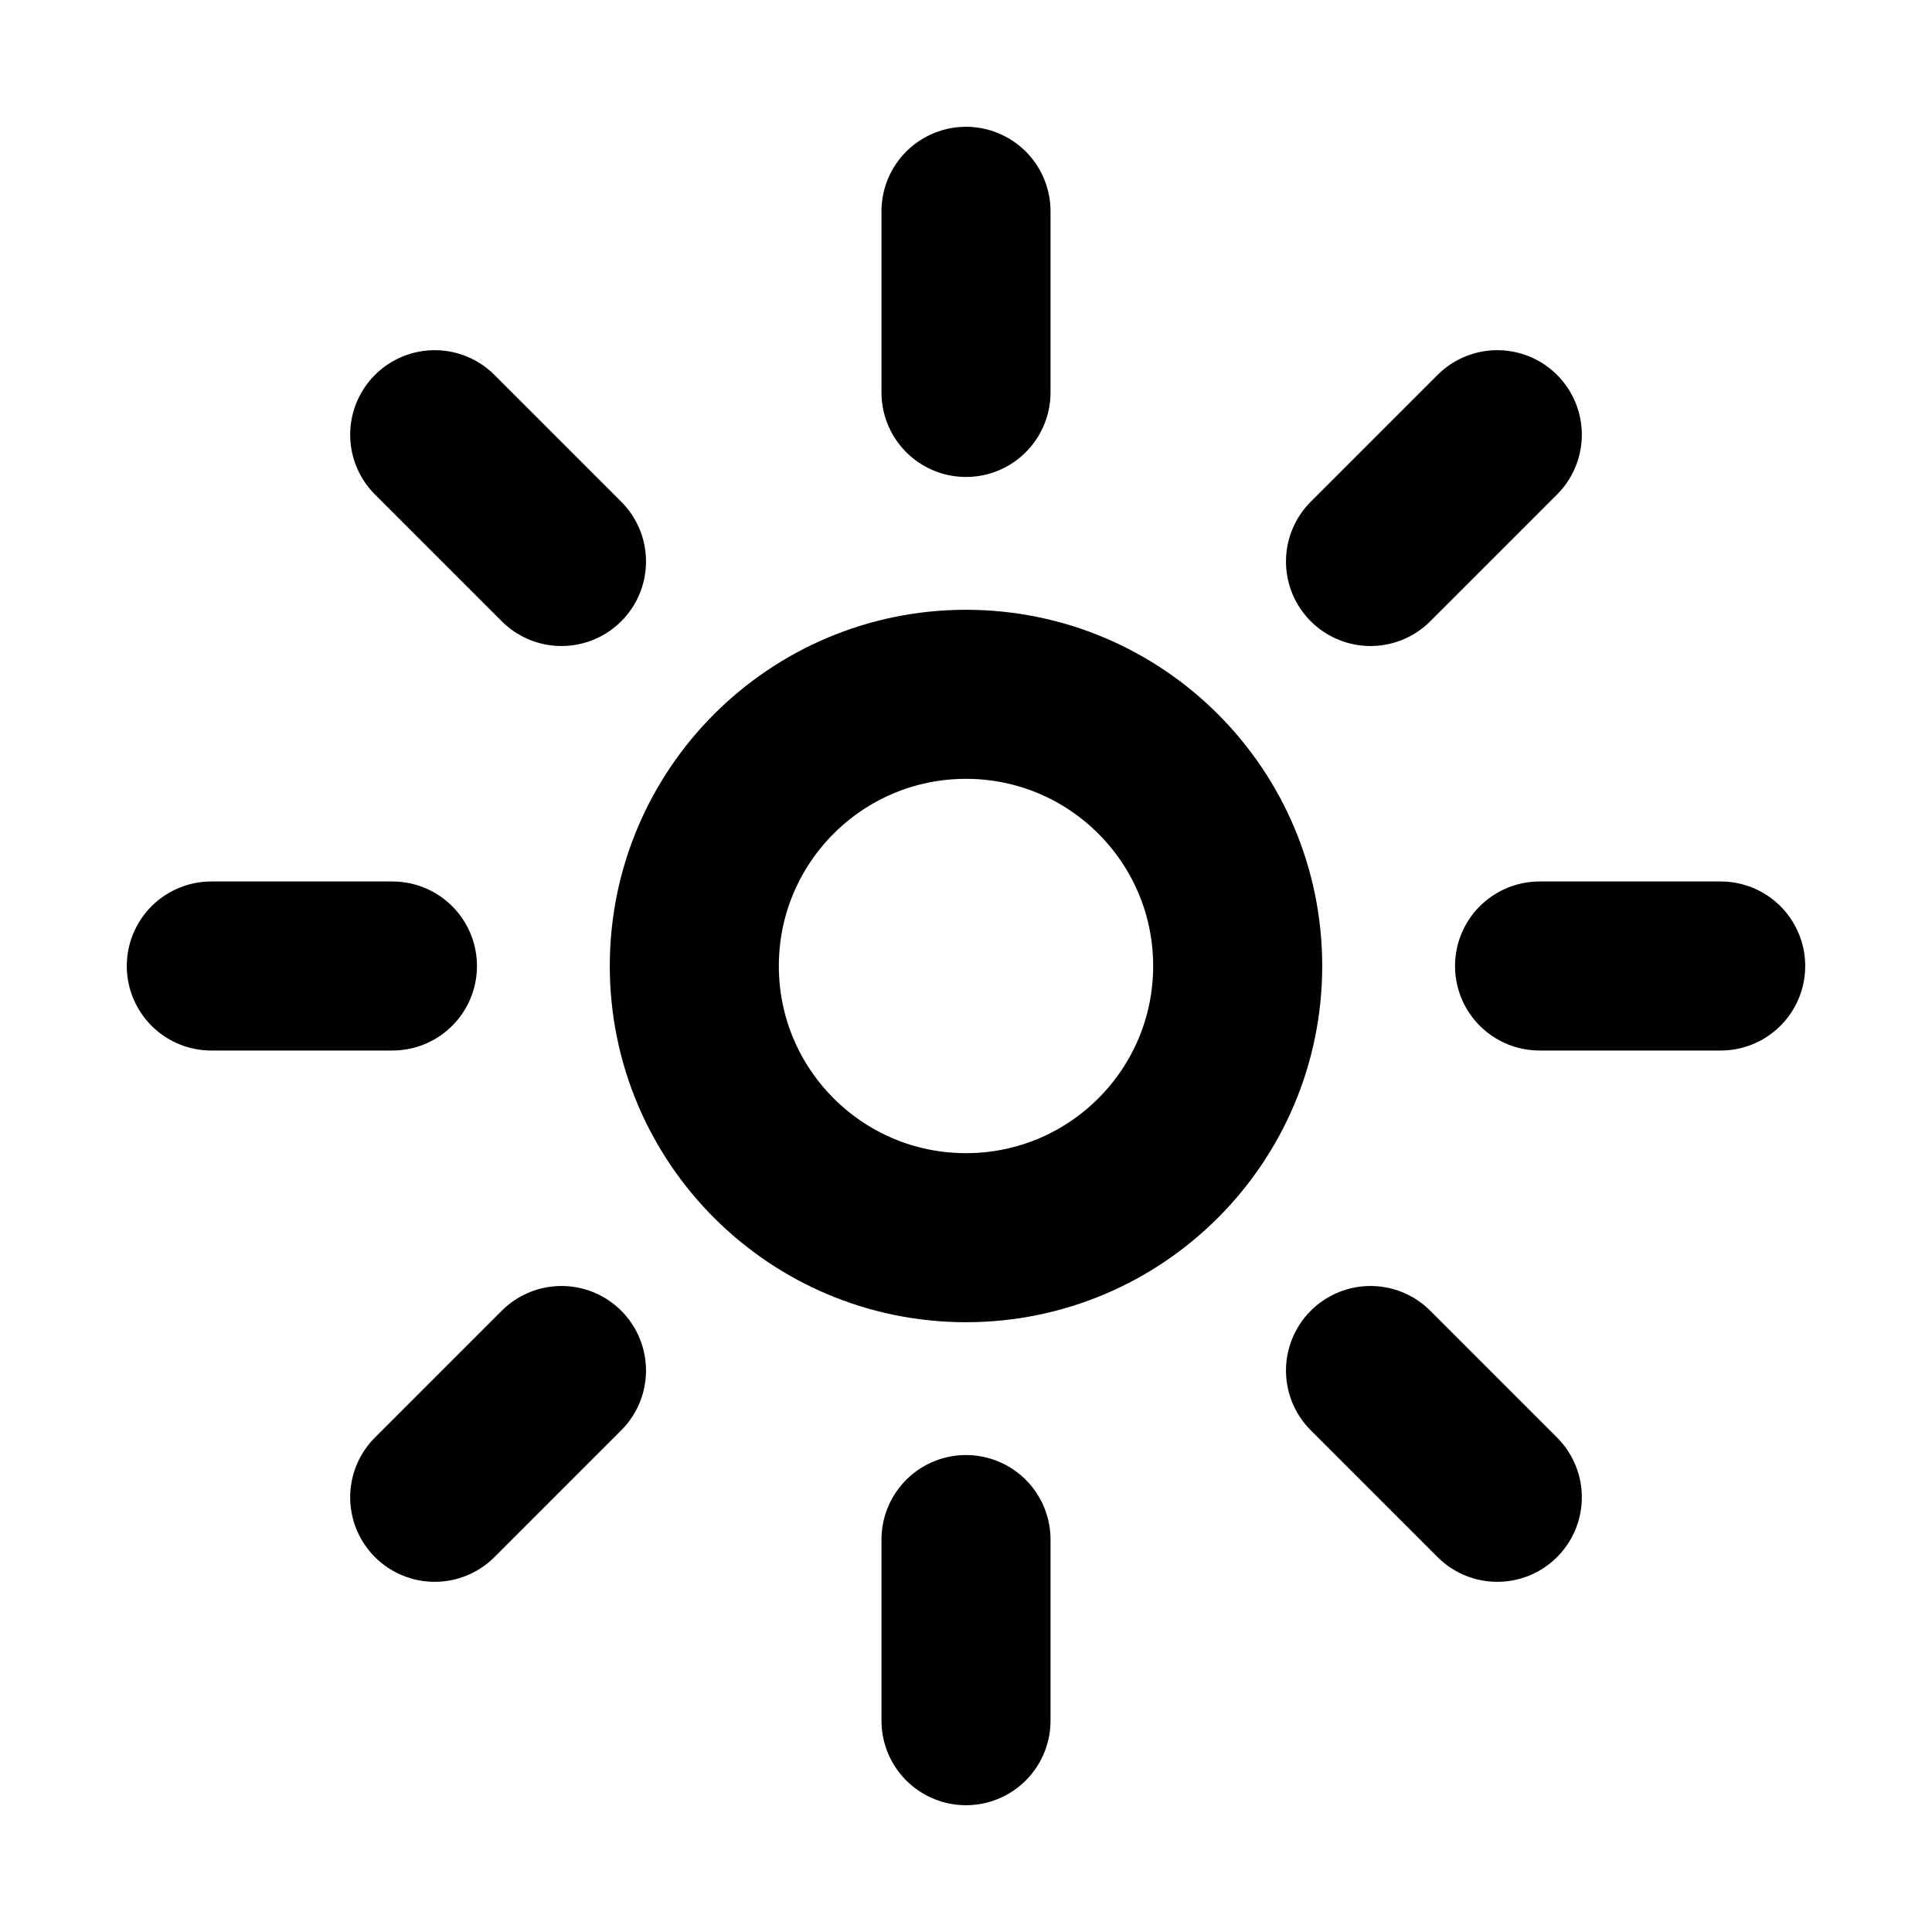
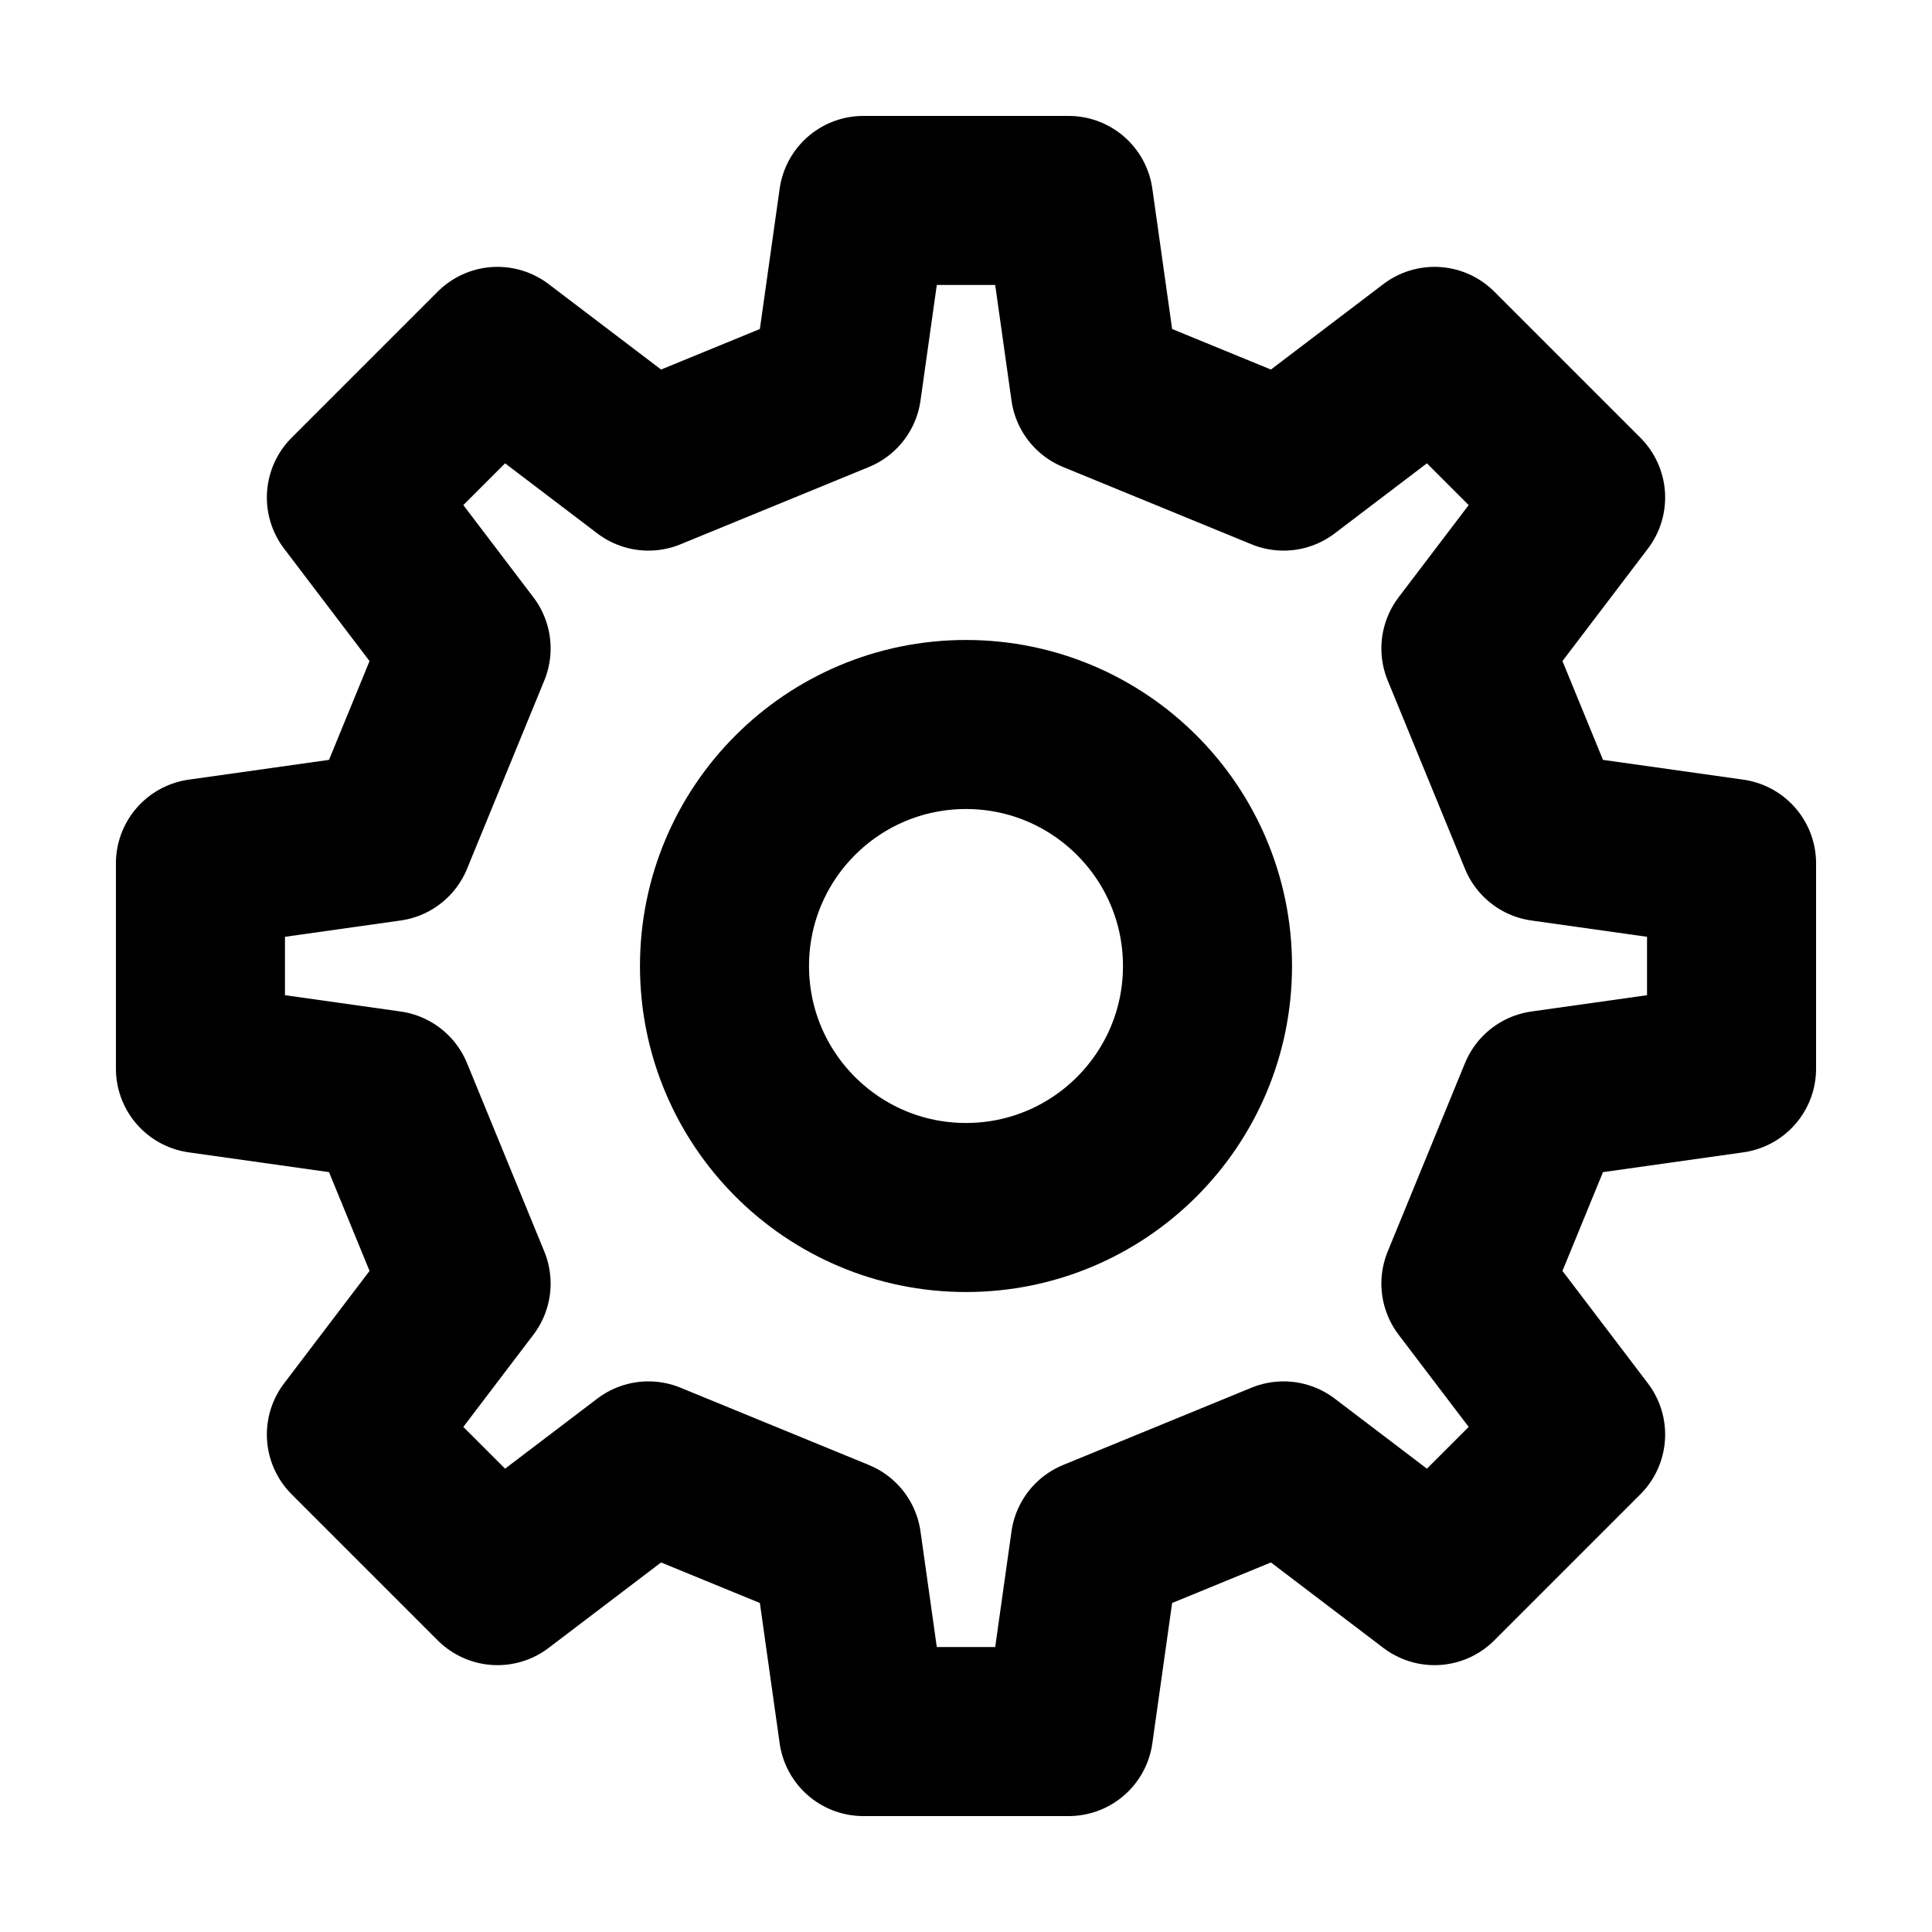
- <svg xmlns="http://www.w3.org/2000/svg" width="16" height="16" viewBox="0 0 16 16" fill="none" stroke="#000" stroke-width="1.4" stroke-linecap="round">
-   <circle cx="8" cy="8" r="2.25" />
-   <path d="M8 1.75v1.5M8 12.75v1.5M1.75 8h1.5M12.75 8h1.5M3.6 3.6l1.05 1.05M11.35 11.35l1.05 1.05M3.6 12.4l1.05-1.05M11.35 4.65l1.05-1.05" />
+ <svg xmlns="http://www.w3.org/2000/svg" width="16" height="16" viewBox="0 0 16 16" fill="none" stroke="#000" stroke-width="1.4" stroke-linejoin="round">
+   <path d="M12.78 6.93 L14.34 7.15 L14.34 8.85 L12.78 9.07 L12.14 10.63 L13.09 11.88 L11.88 13.09 L10.63 12.14 L9.07 12.78 L8.85 14.34 L7.15 14.34 L6.93 12.78 L5.37 12.14 L4.12 13.09 L2.91 11.88 L3.86 10.63 L3.22 9.07 L1.66 8.85 L1.66 7.15 L3.22 6.93 L3.86 5.37 L2.91 4.12 L4.12 2.91 L5.37 3.86 L6.93 3.22 L7.15 1.66 L8.85 1.66 L9.07 3.22 L10.63 3.86 L11.88 2.91 L13.09 4.12 L12.14 5.37Z" />
+   <circle cx="8" cy="8" r="2" />
</svg>
